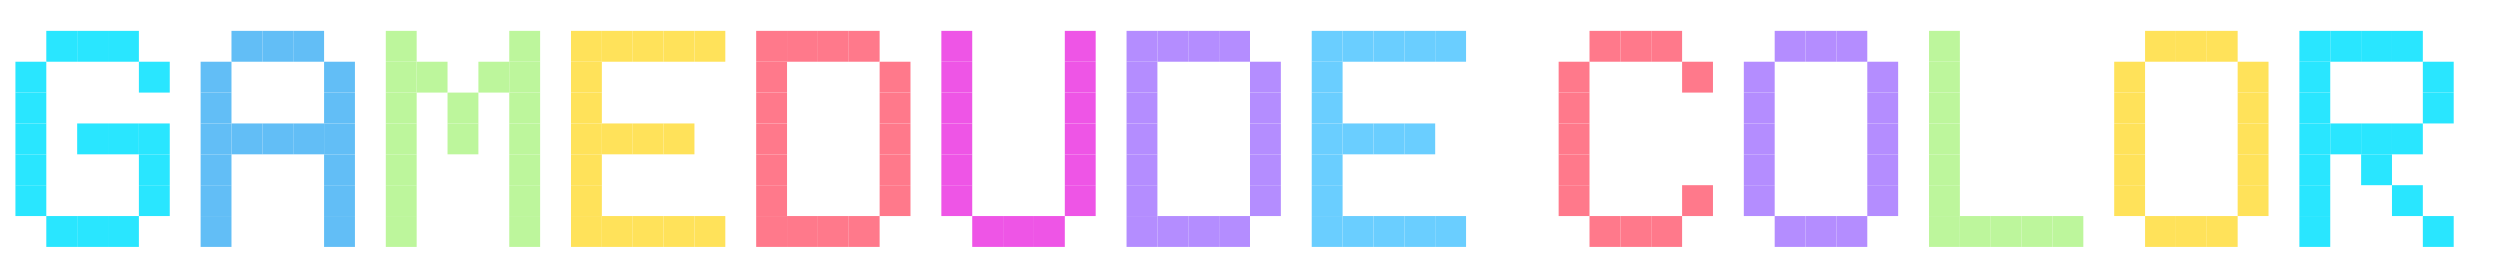
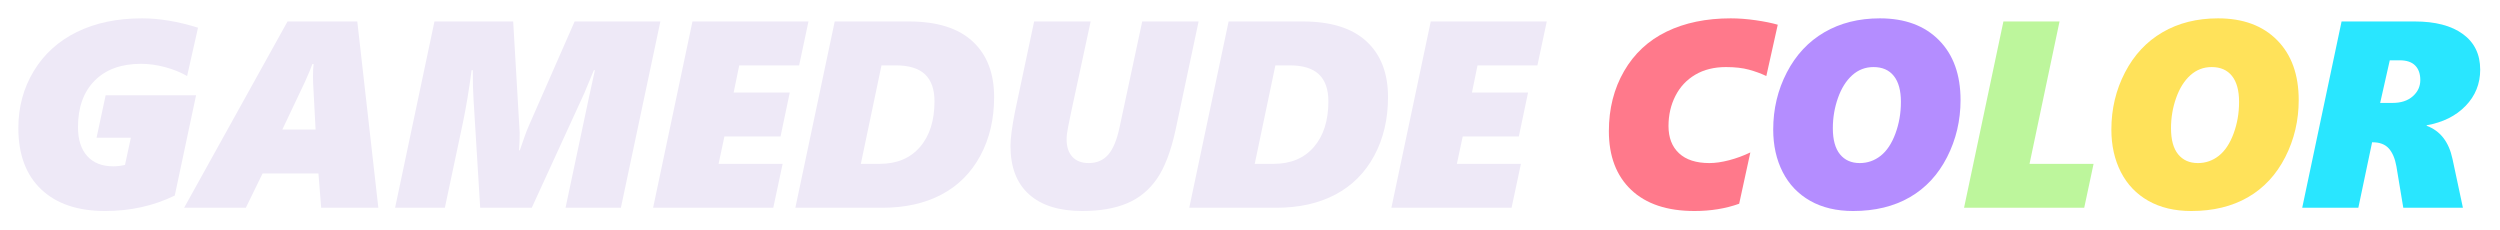
- <svg xmlns="http://www.w3.org/2000/svg" viewBox="0 0 324 36" role="img" aria-label="GameDude Color" width="324">
-   <rect x="6" y="4" width="4" height="4" fill="#29e6ff" />
-   <rect x="10" y="4" width="4" height="4" fill="#29e6ff" />
-   <rect x="14" y="4" width="4" height="4" fill="#29e6ff" />
-   <rect x="2" y="8" width="4" height="4" fill="#29e6ff" />
-   <rect x="18" y="8" width="4" height="4" fill="#29e6ff" />
-   <rect x="2" y="12" width="4" height="4" fill="#29e6ff" />
-   <rect x="2" y="16" width="4" height="4" fill="#29e6ff" />
-   <rect x="10" y="16" width="4" height="4" fill="#29e6ff" />
-   <rect x="14" y="16" width="4" height="4" fill="#29e6ff" />
-   <rect x="18" y="16" width="4" height="4" fill="#29e6ff" />
-   <rect x="2" y="20" width="4" height="4" fill="#29e6ff" />
-   <rect x="18" y="20" width="4" height="4" fill="#29e6ff" />
-   <rect x="2" y="24" width="4" height="4" fill="#29e6ff" />
-   <rect x="18" y="24" width="4" height="4" fill="#29e6ff" />
-   <rect x="6" y="28" width="4" height="4" fill="#29e6ff" />
-   <rect x="10" y="28" width="4" height="4" fill="#29e6ff" />
-   <rect x="14" y="28" width="4" height="4" fill="#29e6ff" />
-   <rect x="30" y="4" width="4" height="4" fill="#62bef6" />
-   <rect x="34" y="4" width="4" height="4" fill="#62bef6" />
-   <rect x="38" y="4" width="4" height="4" fill="#62bef6" />
-   <rect x="26" y="8" width="4" height="4" fill="#62bef6" />
-   <rect x="42" y="8" width="4" height="4" fill="#62bef6" />
-   <rect x="26" y="12" width="4" height="4" fill="#62bef6" />
-   <rect x="42" y="12" width="4" height="4" fill="#62bef6" />
-   <rect x="26" y="16" width="4" height="4" fill="#62bef6" />
-   <rect x="30" y="16" width="4" height="4" fill="#62bef6" />
-   <rect x="34" y="16" width="4" height="4" fill="#62bef6" />
-   <rect x="38" y="16" width="4" height="4" fill="#62bef6" />
-   <rect x="42" y="16" width="4" height="4" fill="#62bef6" />
-   <rect x="26" y="20" width="4" height="4" fill="#62bef6" />
-   <rect x="42" y="20" width="4" height="4" fill="#62bef6" />
-   <rect x="26" y="24" width="4" height="4" fill="#62bef6" />
-   <rect x="42" y="24" width="4" height="4" fill="#62bef6" />
-   <rect x="26" y="28" width="4" height="4" fill="#62bef6" />
-   <rect x="42" y="28" width="4" height="4" fill="#62bef6" />
-   <rect x="50" y="4" width="4" height="4" fill="#bdf69c" />
-   <rect x="66" y="4" width="4" height="4" fill="#bdf69c" />
-   <rect x="50" y="8" width="4" height="4" fill="#bdf69c" />
-   <rect x="54" y="8" width="4" height="4" fill="#bdf69c" />
-   <rect x="62" y="8" width="4" height="4" fill="#bdf69c" />
-   <rect x="66" y="8" width="4" height="4" fill="#bdf69c" />
-   <rect x="50" y="12" width="4" height="4" fill="#bdf69c" />
-   <rect x="58" y="12" width="4" height="4" fill="#bdf69c" />
-   <rect x="66" y="12" width="4" height="4" fill="#bdf69c" />
-   <rect x="50" y="16" width="4" height="4" fill="#bdf69c" />
-   <rect x="58" y="16" width="4" height="4" fill="#bdf69c" />
-   <rect x="66" y="16" width="4" height="4" fill="#bdf69c" />
-   <rect x="50" y="20" width="4" height="4" fill="#bdf69c" />
-   <rect x="66" y="20" width="4" height="4" fill="#bdf69c" />
-   <rect x="50" y="24" width="4" height="4" fill="#bdf69c" />
-   <rect x="66" y="24" width="4" height="4" fill="#bdf69c" />
-   <rect x="50" y="28" width="4" height="4" fill="#bdf69c" />
-   <rect x="66" y="28" width="4" height="4" fill="#bdf69c" />
-   <rect x="74" y="4" width="4" height="4" fill="#ffe25a" />
-   <rect x="78" y="4" width="4" height="4" fill="#ffe25a" />
-   <rect x="82" y="4" width="4" height="4" fill="#ffe25a" />
-   <rect x="86" y="4" width="4" height="4" fill="#ffe25a" />
-   <rect x="90" y="4" width="4" height="4" fill="#ffe25a" />
-   <rect x="74" y="8" width="4" height="4" fill="#ffe25a" />
-   <rect x="74" y="12" width="4" height="4" fill="#ffe25a" />
-   <rect x="74" y="16" width="4" height="4" fill="#ffe25a" />
-   <rect x="78" y="16" width="4" height="4" fill="#ffe25a" />
-   <rect x="82" y="16" width="4" height="4" fill="#ffe25a" />
-   <rect x="86" y="16" width="4" height="4" fill="#ffe25a" />
-   <rect x="74" y="20" width="4" height="4" fill="#ffe25a" />
-   <rect x="74" y="24" width="4" height="4" fill="#ffe25a" />
-   <rect x="74" y="28" width="4" height="4" fill="#ffe25a" />
-   <rect x="78" y="28" width="4" height="4" fill="#ffe25a" />
-   <rect x="82" y="28" width="4" height="4" fill="#ffe25a" />
-   <rect x="86" y="28" width="4" height="4" fill="#ffe25a" />
-   <rect x="90" y="28" width="4" height="4" fill="#ffe25a" />
-   <rect x="98" y="4" width="4" height="4" fill="#ff798b" />
-   <rect x="102" y="4" width="4" height="4" fill="#ff798b" />
-   <rect x="106" y="4" width="4" height="4" fill="#ff798b" />
-   <rect x="110" y="4" width="4" height="4" fill="#ff798b" />
-   <rect x="98" y="8" width="4" height="4" fill="#ff798b" />
-   <rect x="114" y="8" width="4" height="4" fill="#ff798b" />
-   <rect x="98" y="12" width="4" height="4" fill="#ff798b" />
-   <rect x="114" y="12" width="4" height="4" fill="#ff798b" />
-   <rect x="98" y="16" width="4" height="4" fill="#ff798b" />
-   <rect x="114" y="16" width="4" height="4" fill="#ff798b" />
-   <rect x="98" y="20" width="4" height="4" fill="#ff798b" />
-   <rect x="114" y="20" width="4" height="4" fill="#ff798b" />
-   <rect x="98" y="24" width="4" height="4" fill="#ff798b" />
-   <rect x="114" y="24" width="4" height="4" fill="#ff798b" />
-   <rect x="98" y="28" width="4" height="4" fill="#ff798b" />
-   <rect x="102" y="28" width="4" height="4" fill="#ff798b" />
-   <rect x="106" y="28" width="4" height="4" fill="#ff798b" />
-   <rect x="110" y="28" width="4" height="4" fill="#ff798b" />
-   <rect x="122" y="4" width="4" height="4" fill="#ee55e6" />
-   <rect x="138" y="4" width="4" height="4" fill="#ee55e6" />
-   <rect x="122" y="8" width="4" height="4" fill="#ee55e6" />
-   <rect x="138" y="8" width="4" height="4" fill="#ee55e6" />
-   <rect x="122" y="12" width="4" height="4" fill="#ee55e6" />
-   <rect x="138" y="12" width="4" height="4" fill="#ee55e6" />
-   <rect x="122" y="16" width="4" height="4" fill="#ee55e6" />
-   <rect x="138" y="16" width="4" height="4" fill="#ee55e6" />
-   <rect x="122" y="20" width="4" height="4" fill="#ee55e6" />
-   <rect x="138" y="20" width="4" height="4" fill="#ee55e6" />
-   <rect x="122" y="24" width="4" height="4" fill="#ee55e6" />
-   <rect x="138" y="24" width="4" height="4" fill="#ee55e6" />
-   <rect x="126" y="28" width="4" height="4" fill="#ee55e6" />
-   <rect x="130" y="28" width="4" height="4" fill="#ee55e6" />
-   <rect x="134" y="28" width="4" height="4" fill="#ee55e6" />
-   <rect x="146" y="4" width="4" height="4" fill="#b48dff" />
-   <rect x="150" y="4" width="4" height="4" fill="#b48dff" />
-   <rect x="154" y="4" width="4" height="4" fill="#b48dff" />
-   <rect x="158" y="4" width="4" height="4" fill="#b48dff" />
-   <rect x="146" y="8" width="4" height="4" fill="#b48dff" />
-   <rect x="162" y="8" width="4" height="4" fill="#b48dff" />
-   <rect x="146" y="12" width="4" height="4" fill="#b48dff" />
-   <rect x="162" y="12" width="4" height="4" fill="#b48dff" />
-   <rect x="146" y="16" width="4" height="4" fill="#b48dff" />
-   <rect x="162" y="16" width="4" height="4" fill="#b48dff" />
-   <rect x="146" y="20" width="4" height="4" fill="#b48dff" />
-   <rect x="162" y="20" width="4" height="4" fill="#b48dff" />
-   <rect x="146" y="24" width="4" height="4" fill="#b48dff" />
-   <rect x="162" y="24" width="4" height="4" fill="#b48dff" />
-   <rect x="146" y="28" width="4" height="4" fill="#b48dff" />
-   <rect x="150" y="28" width="4" height="4" fill="#b48dff" />
-   <rect x="154" y="28" width="4" height="4" fill="#b48dff" />
-   <rect x="158" y="28" width="4" height="4" fill="#b48dff" />
-   <rect x="170" y="4" width="4" height="4" fill="#6aceff" />
-   <rect x="174" y="4" width="4" height="4" fill="#6aceff" />
-   <rect x="178" y="4" width="4" height="4" fill="#6aceff" />
-   <rect x="182" y="4" width="4" height="4" fill="#6aceff" />
-   <rect x="186" y="4" width="4" height="4" fill="#6aceff" />
-   <rect x="170" y="8" width="4" height="4" fill="#6aceff" />
-   <rect x="170" y="12" width="4" height="4" fill="#6aceff" />
-   <rect x="170" y="16" width="4" height="4" fill="#6aceff" />
-   <rect x="174" y="16" width="4" height="4" fill="#6aceff" />
-   <rect x="178" y="16" width="4" height="4" fill="#6aceff" />
-   <rect x="182" y="16" width="4" height="4" fill="#6aceff" />
-   <rect x="170" y="20" width="4" height="4" fill="#6aceff" />
-   <rect x="170" y="24" width="4" height="4" fill="#6aceff" />
-   <rect x="170" y="28" width="4" height="4" fill="#6aceff" />
-   <rect x="174" y="28" width="4" height="4" fill="#6aceff" />
-   <rect x="178" y="28" width="4" height="4" fill="#6aceff" />
-   <rect x="182" y="28" width="4" height="4" fill="#6aceff" />
-   <rect x="186" y="28" width="4" height="4" fill="#6aceff" />
-   <rect x="206" y="4" width="4" height="4" fill="#ff798b" />
-   <rect x="210" y="4" width="4" height="4" fill="#ff798b" />
-   <rect x="214" y="4" width="4" height="4" fill="#ff798b" />
-   <rect x="202" y="8" width="4" height="4" fill="#ff798b" />
-   <rect x="218" y="8" width="4" height="4" fill="#ff798b" />
-   <rect x="202" y="12" width="4" height="4" fill="#ff798b" />
-   <rect x="202" y="16" width="4" height="4" fill="#ff798b" />
-   <rect x="202" y="20" width="4" height="4" fill="#ff798b" />
-   <rect x="202" y="24" width="4" height="4" fill="#ff798b" />
-   <rect x="218" y="24" width="4" height="4" fill="#ff798b" />
-   <rect x="206" y="28" width="4" height="4" fill="#ff798b" />
-   <rect x="210" y="28" width="4" height="4" fill="#ff798b" />
-   <rect x="214" y="28" width="4" height="4" fill="#ff798b" />
-   <rect x="230" y="4" width="4" height="4" fill="#b48dff" />
-   <rect x="234" y="4" width="4" height="4" fill="#b48dff" />
-   <rect x="238" y="4" width="4" height="4" fill="#b48dff" />
-   <rect x="226" y="8" width="4" height="4" fill="#b48dff" />
-   <rect x="242" y="8" width="4" height="4" fill="#b48dff" />
-   <rect x="226" y="12" width="4" height="4" fill="#b48dff" />
-   <rect x="242" y="12" width="4" height="4" fill="#b48dff" />
-   <rect x="226" y="16" width="4" height="4" fill="#b48dff" />
-   <rect x="242" y="16" width="4" height="4" fill="#b48dff" />
-   <rect x="226" y="20" width="4" height="4" fill="#b48dff" />
-   <rect x="242" y="20" width="4" height="4" fill="#b48dff" />
-   <rect x="226" y="24" width="4" height="4" fill="#b48dff" />
-   <rect x="242" y="24" width="4" height="4" fill="#b48dff" />
-   <rect x="230" y="28" width="4" height="4" fill="#b48dff" />
-   <rect x="234" y="28" width="4" height="4" fill="#b48dff" />
-   <rect x="238" y="28" width="4" height="4" fill="#b48dff" />
-   <rect x="250" y="4" width="4" height="4" fill="#bdf69c" />
-   <rect x="250" y="8" width="4" height="4" fill="#bdf69c" />
-   <rect x="250" y="12" width="4" height="4" fill="#bdf69c" />
-   <rect x="250" y="16" width="4" height="4" fill="#bdf69c" />
-   <rect x="250" y="20" width="4" height="4" fill="#bdf69c" />
-   <rect x="250" y="24" width="4" height="4" fill="#bdf69c" />
-   <rect x="250" y="28" width="4" height="4" fill="#bdf69c" />
-   <rect x="254" y="28" width="4" height="4" fill="#bdf69c" />
-   <rect x="258" y="28" width="4" height="4" fill="#bdf69c" />
-   <rect x="262" y="28" width="4" height="4" fill="#bdf69c" />
-   <rect x="266" y="28" width="4" height="4" fill="#bdf69c" />
-   <rect x="278" y="4" width="4" height="4" fill="#ffe25a" />
-   <rect x="282" y="4" width="4" height="4" fill="#ffe25a" />
-   <rect x="286" y="4" width="4" height="4" fill="#ffe25a" />
-   <rect x="274" y="8" width="4" height="4" fill="#ffe25a" />
-   <rect x="290" y="8" width="4" height="4" fill="#ffe25a" />
-   <rect x="274" y="12" width="4" height="4" fill="#ffe25a" />
-   <rect x="290" y="12" width="4" height="4" fill="#ffe25a" />
-   <rect x="274" y="16" width="4" height="4" fill="#ffe25a" />
-   <rect x="290" y="16" width="4" height="4" fill="#ffe25a" />
-   <rect x="274" y="20" width="4" height="4" fill="#ffe25a" />
-   <rect x="290" y="20" width="4" height="4" fill="#ffe25a" />
-   <rect x="274" y="24" width="4" height="4" fill="#ffe25a" />
-   <rect x="290" y="24" width="4" height="4" fill="#ffe25a" />
-   <rect x="278" y="28" width="4" height="4" fill="#ffe25a" />
-   <rect x="282" y="28" width="4" height="4" fill="#ffe25a" />
-   <rect x="286" y="28" width="4" height="4" fill="#ffe25a" />
-   <rect x="298" y="4" width="4" height="4" fill="#29e6ff" />
-   <rect x="302" y="4" width="4" height="4" fill="#29e6ff" />
-   <rect x="306" y="4" width="4" height="4" fill="#29e6ff" />
-   <rect x="310" y="4" width="4" height="4" fill="#29e6ff" />
-   <rect x="298" y="8" width="4" height="4" fill="#29e6ff" />
-   <rect x="314" y="8" width="4" height="4" fill="#29e6ff" />
-   <rect x="298" y="12" width="4" height="4" fill="#29e6ff" />
-   <rect x="314" y="12" width="4" height="4" fill="#29e6ff" />
-   <rect x="298" y="16" width="4" height="4" fill="#29e6ff" />
-   <rect x="302" y="16" width="4" height="4" fill="#29e6ff" />
-   <rect x="306" y="16" width="4" height="4" fill="#29e6ff" />
-   <rect x="310" y="16" width="4" height="4" fill="#29e6ff" />
-   <rect x="298" y="20" width="4" height="4" fill="#29e6ff" />
-   <rect x="306" y="20" width="4" height="4" fill="#29e6ff" />
-   <rect x="298" y="24" width="4" height="4" fill="#29e6ff" />
-   <rect x="310" y="24" width="4" height="4" fill="#29e6ff" />
-   <rect x="298" y="28" width="4" height="4" fill="#29e6ff" />
-   <rect x="314" y="28" width="4" height="4" fill="#29e6ff" />
+ <svg xmlns="http://www.w3.org/2000/svg" aria-label="GameDude Color" viewBox="0 0 545 50" width="545" height="50" role="img">
+   <path d="M1391 1014Q1317 1057 1221.5 1082.5Q1126 1108 1036 1108Q808 1108 679.5 978.5Q551 849 551 621Q551 477 622.0 398.0Q693 319 823 319Q869 319 913 330L958 539H694L764 866H1460L1296 94Q1052 -25 760 -25Q443 -25 267.5 142.0Q92 309 92 614Q92 856 210.5 1052.0Q329 1248 542.5 1353.0Q756 1458 1044 1458Q1244 1458 1475 1386Z" fill="#eee9f7" transform="matrix(0.02832097 0 0 -0.02832097 1.394471 45.29198)" />
+   <path d="M961 0 940 264H510L381 0H-94L702 1434H1239L1401 0ZM898 1008Q898 1076 903 1106H893L874 1056L836 969L662 602H918L899 961Z" fill="#eee9f7" transform="matrix(0.02832097 0 0 -0.02832097 42.79973 45.29198)" />
+   <path d="M1767 0H1341L1520 844L1567 1059H1559L1485 881L1081 0H684L633 831Q627 915 627 1059H618Q589 838 551 655L412 0H29L332 1434H938L988 577Q988 512 983 442H989Q1006 490 1024.0 542.5Q1042 595 1061 637L1411 1434H2071Z" fill="#eee9f7" transform="matrix(0.02832097 0 0 -0.02832097 85.30951 45.29198)" />
+   <path d="M1155 1096H694L651 887H1083L1012 549H580L535 338H1028L956 0H31L334 1434H1227Z" fill="#eee9f7" transform="matrix(0.02832097 0 0 -0.02832097 141.4983 45.29198)" />
+   <path d="M1561 852Q1561 597 1454.5 400.0Q1348 203 1155.5 101.5Q963 0 700 0H31L334 1434H905Q1229 1434 1395.0 1281.0Q1561 1128 1561 852ZM1102 819Q1102 958 1029.0 1027.0Q956 1096 805 1096H694L535 338H680Q878 338 990.0 467.5Q1102 597 1102 819Z" fill="#eee9f7" transform="matrix(0.02832097 0 0 -0.02832097 172.5098 45.29198)" />
+   <path d="M684 -25Q417 -25 274.0 103.0Q131 231 131 475Q131 566 166 741L313 1434H748L598 737Q586 677 574.5 622.0Q563 567 563 526Q563 440 607.5 392.0Q652 344 733 344Q827 344 883.5 409.0Q940 474 971 621L1145 1434H1579L1401 596Q1347 351 1257.5 222.0Q1168 93 1027.5 34.0Q887 -25 684 -25Z" fill="#eee9f7" transform="matrix(0.02832097 0 0 -0.02832097 216.5772 45.29198)" />
+   <path d="M1561 852Q1561 597 1454.5 400.0Q1348 203 1155.5 101.5Q963 0 700 0H31L334 1434H905Q1229 1434 1395.0 1281.0Q1561 1128 1561 852ZM1102 819Q1102 958 1029.0 1027.0Q956 1096 805 1096H694L535 338H680Q878 338 990.0 467.5Q1102 597 1102 819Z" fill="#eee9f7" transform="matrix(0.02832097 0 0 -0.02832097 258.379 45.29198)" />
+   <path d="M1155 1096H694L651 887H1083L1012 549H580L535 338H1028L956 0H31L334 1434H1227Z" fill="#eee9f7" transform="matrix(0.02832097 0 0 -0.02832097 302.4464 45.29198)" />
+   <path d="M1294 1014Q1233 1043 1160.0 1063.0Q1087 1083 983 1083Q847 1083 747.5 1024.5Q648 966 594.5 861.5Q541 757 541 629Q541 495 622.0 419.5Q703 344 856 344Q924 344 1008.0 366.0Q1092 388 1171 426L1085 31Q929 -25 741 -25Q425 -25 253.5 138.0Q82 301 82 590Q82 849 199.0 1051.5Q316 1254 526.5 1356.0Q737 1458 1020 1458Q1111 1458 1212.0 1443.5Q1313 1429 1382 1409Z" fill="#ff798b" transform="matrix(0.02832097 0 0 -0.02832097 348.4113 45.29198)" />
+   <path d="M1534 829Q1534 593 1430.5 390.0Q1327 187 1143.5 81.0Q960 -25 707 -25Q515 -25 376.5 53.5Q238 132 165.0 275.0Q92 418 92 602Q92 840 197.0 1042.0Q302 1244 486.0 1351.0Q670 1458 913 1458Q1202 1458 1368.0 1290.0Q1534 1122 1534 829ZM1075 815Q1075 946 1020.5 1014.5Q966 1083 864 1083Q770 1083 700.0 1020.0Q630 957 590.5 845.5Q551 734 551 612Q551 479 606.0 411.5Q661 344 758 344Q848 344 919.0 400.0Q990 456 1032.5 570.5Q1075 685 1075 815Z" fill="#b48dff" transform="matrix(0.02832097 0 0 -0.02832097 383.9541 45.29198)" />
+   <path d="M956 0H31L334 1434H766L535 338H1028Z" fill="#bdf69c" transform="matrix(0.02832097 0 0 -0.02832097 427.2852 45.29198)" />
+   <path d="M1534 829Q1534 593 1430.5 390.0Q1327 187 1143.5 81.0Q960 -25 707 -25Q515 -25 376.5 53.5Q238 132 165.0 275.0Q92 418 92 602Q92 840 197.0 1042.0Q302 1244 486.0 1351.0Q670 1458 913 1458Q1202 1458 1368.0 1290.0Q1534 1122 1534 829ZM1075 815Q1075 946 1020.5 1014.5Q966 1083 864 1083Q770 1083 700.0 1020.0Q630 957 590.5 845.5Q551 734 551 612Q551 479 606.0 411.5Q661 344 758 344Q848 344 919.0 400.0Q990 456 1032.5 570.5Q1075 685 1075 815Z" fill="#ffe25a" transform="matrix(0.02832097 0 0 -0.02832097 457.6736 45.29198)" />
+   <path d="M1401 1063Q1401 900 1288.5 784.0Q1176 668 989 635V631Q1146 573 1188 375L1268 0H809L756 319Q740 409 697.5 456.5Q655 504 573 504H569L463 0H31L334 1434H897Q1135 1434 1268.0 1337.0Q1401 1240 1401 1063ZM940 983Q940 1055 900.5 1095.0Q861 1135 782 1135H705L631 807H727Q824 807 882.0 858.0Q940 909 940 983Z" fill="#29e6ff" transform="matrix(0.02832097 0 0 -0.02832097 501.0047 45.29198)" />
</svg>
